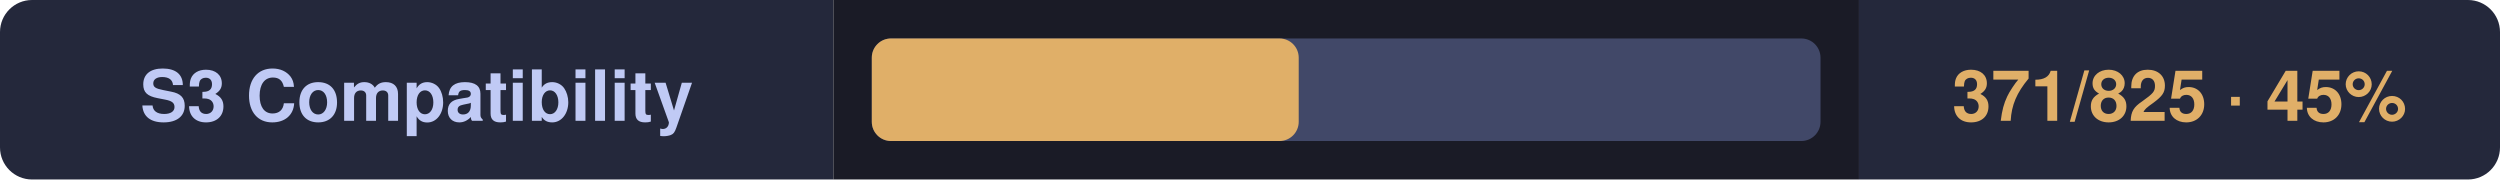
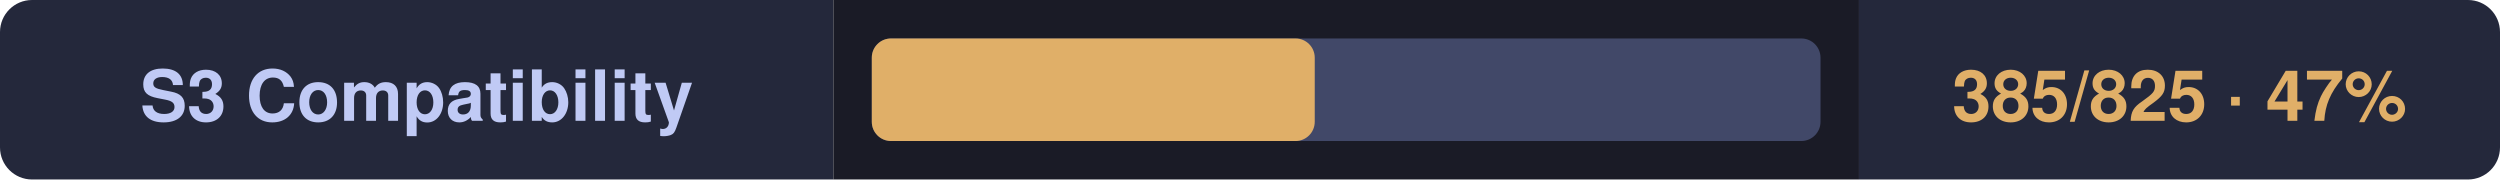
- <svg xmlns="http://www.w3.org/2000/svg" width="390" height="28" role="img" aria-label="S3 Compatibility: 371/825 (45%)">
+ <svg xmlns="http://www.w3.org/2000/svg" width="390" height="28" role="img" aria-label="S3 Compatibility: 385/825 (47%)">
  <defs>
    <clipPath id="cr">
      <rect width="390" height="28" rx="5" />
    </clipPath>
  </defs>
  <g clip-path="url(#cr)">
    <rect width="130" height="28" fill="#24283b" />
    <rect x="130" width="160" height="28" fill="#1a1b26" />
    <rect x="290" width="100" height="28" fill="#24283b" />
    <rect x="136" y="6" width="148" height="16" rx="3" fill="#414868" />
-     <rect x="136" y="6" width="66.6" height="16" rx="3" fill="#e0af68" />
+     <rect x="136" y="6" width="69.1" height="16" rx="3" fill="#e0af68" />
  </g>
  <text x="65.0" y="15.0" fill="#c0caf5" font-family="-apple-system,BlinkMacSystemFont,Segoe UI,Helvetica,Arial,sans-serif" font-size="11" font-weight="600" text-anchor="middle" dominant-baseline="middle">S3 Compatibility</text>
-   <text x="340.0" y="15.0" fill="#e0af68" font-family="-apple-system,BlinkMacSystemFont,Segoe UI,Helvetica,Arial,sans-serif" font-size="11" font-weight="700" text-anchor="middle" dominant-baseline="middle">371/825 · 45%</text>
+   <text x="340.0" y="15.0" fill="#e0af68" font-family="-apple-system,BlinkMacSystemFont,Segoe UI,Helvetica,Arial,sans-serif" font-size="11" font-weight="700" text-anchor="middle" dominant-baseline="middle">385/825 · 47%</text>
</svg>
